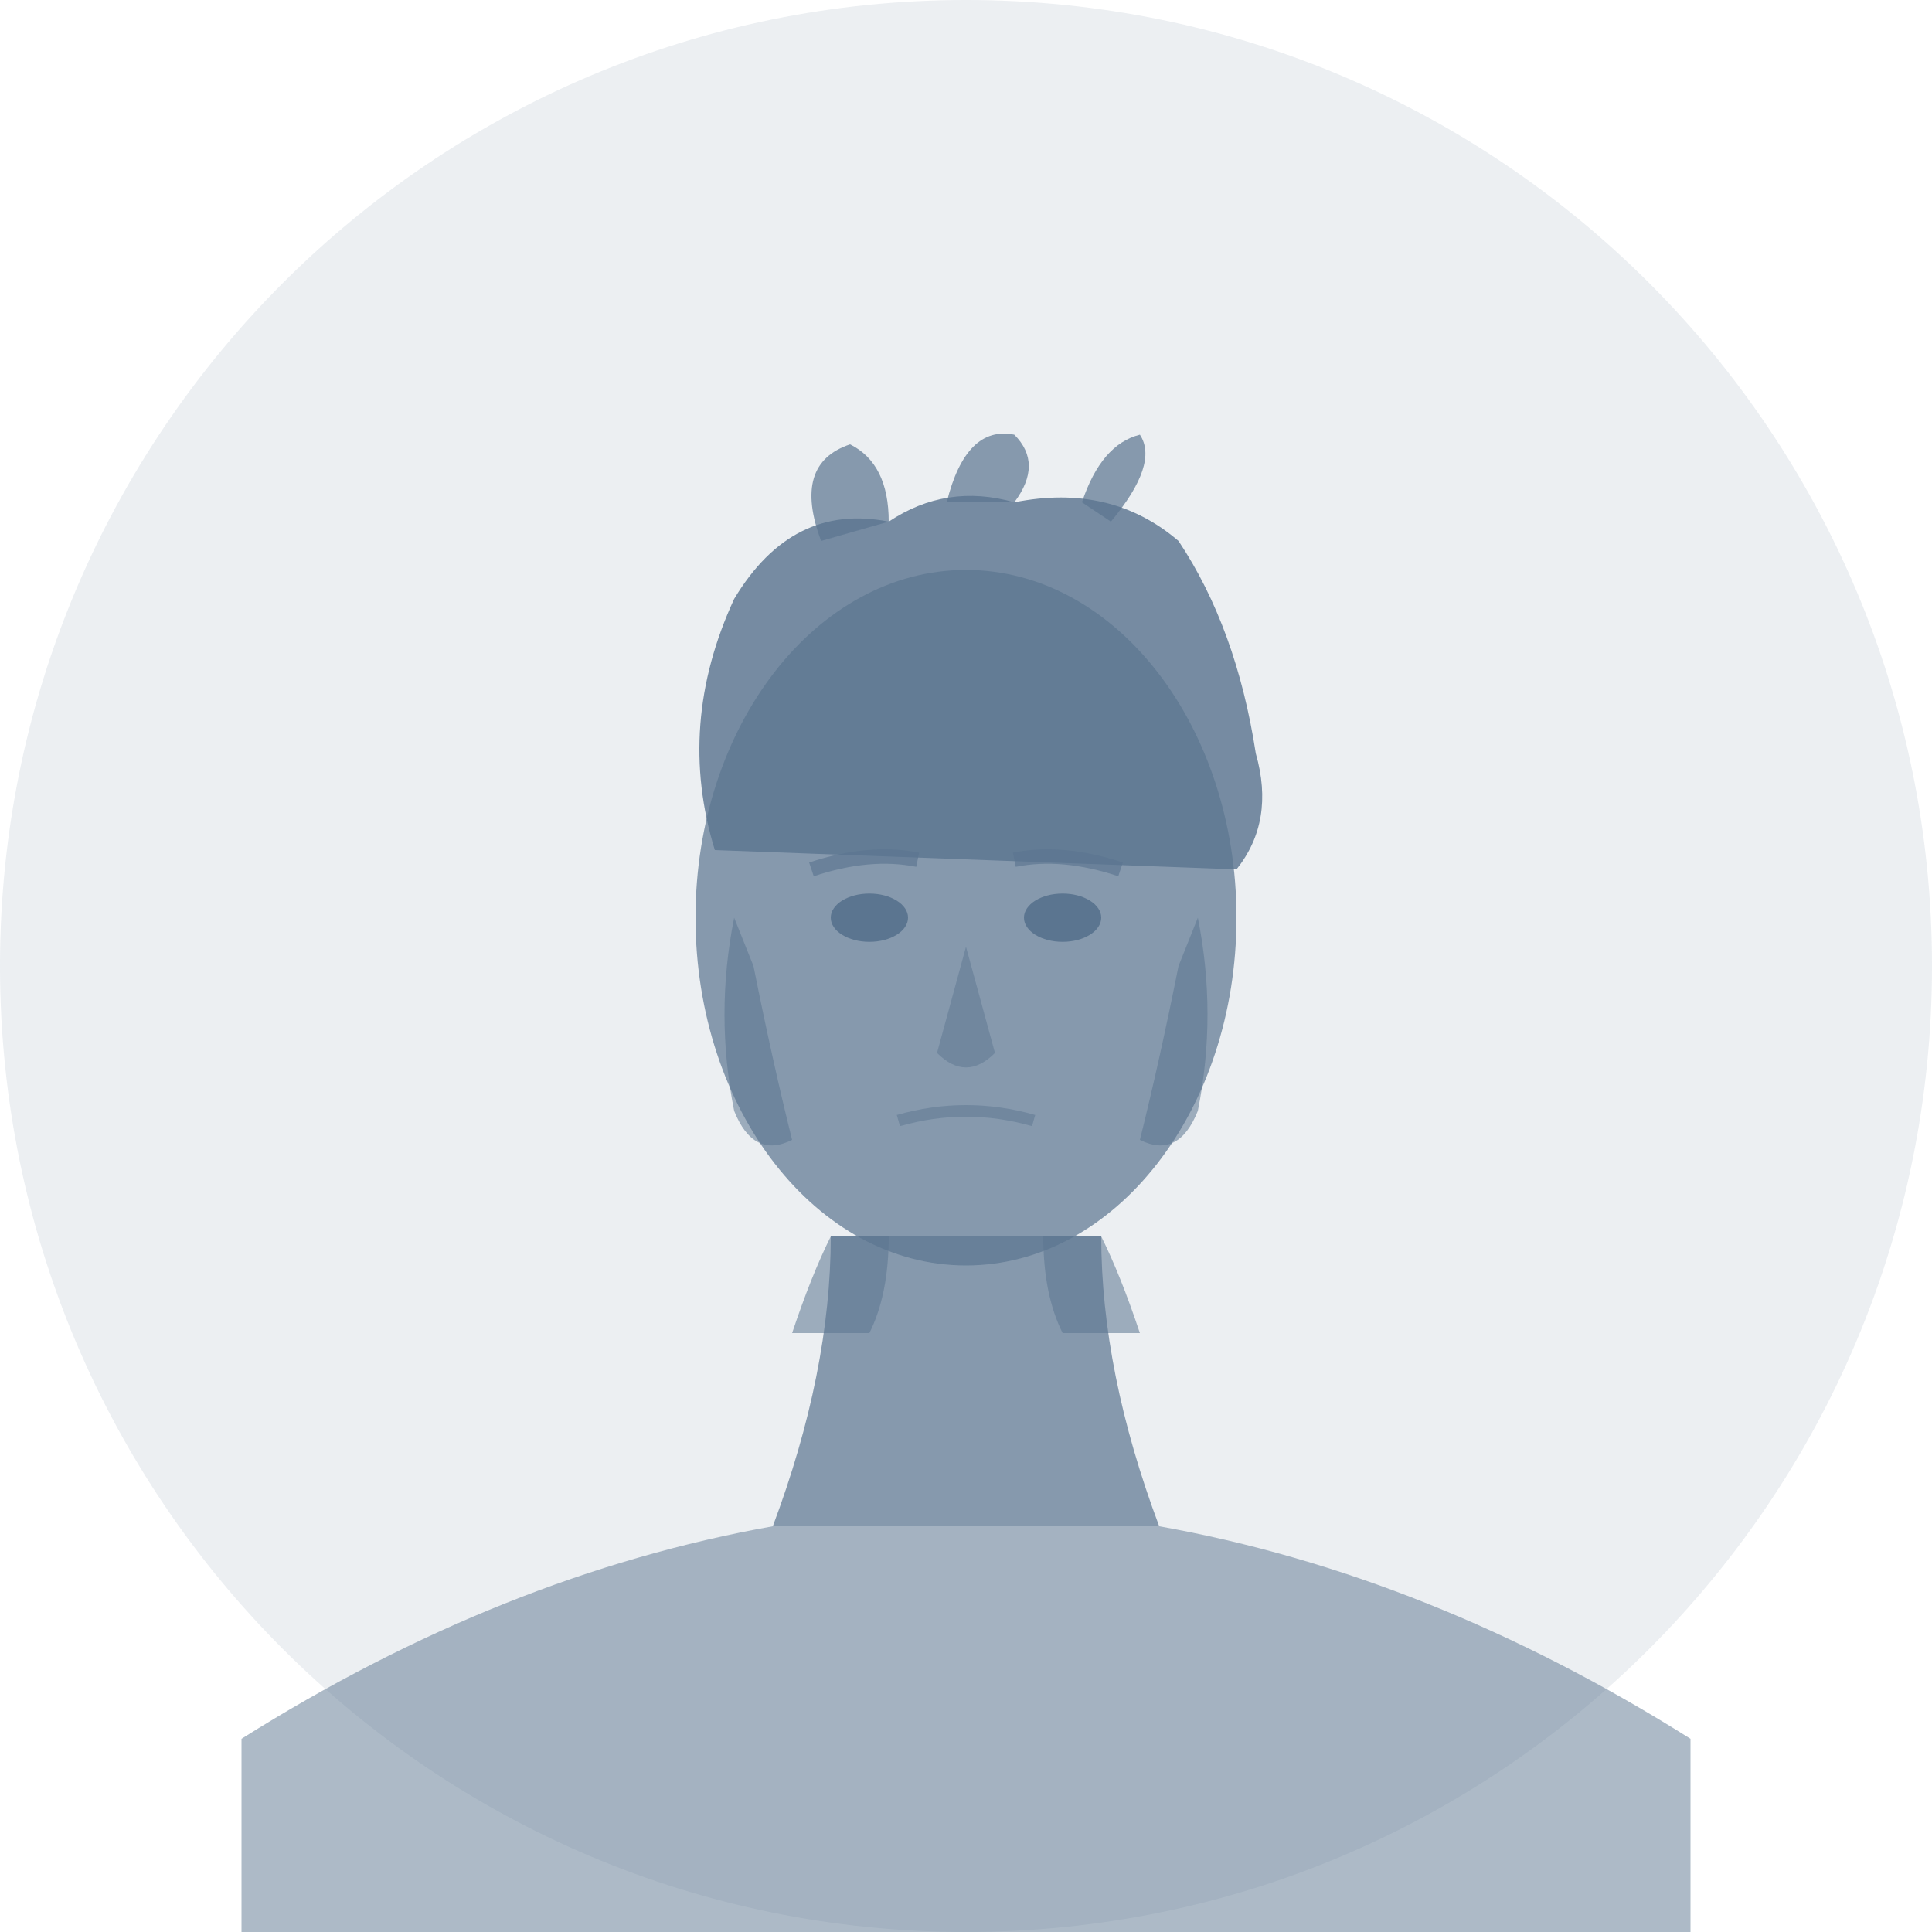
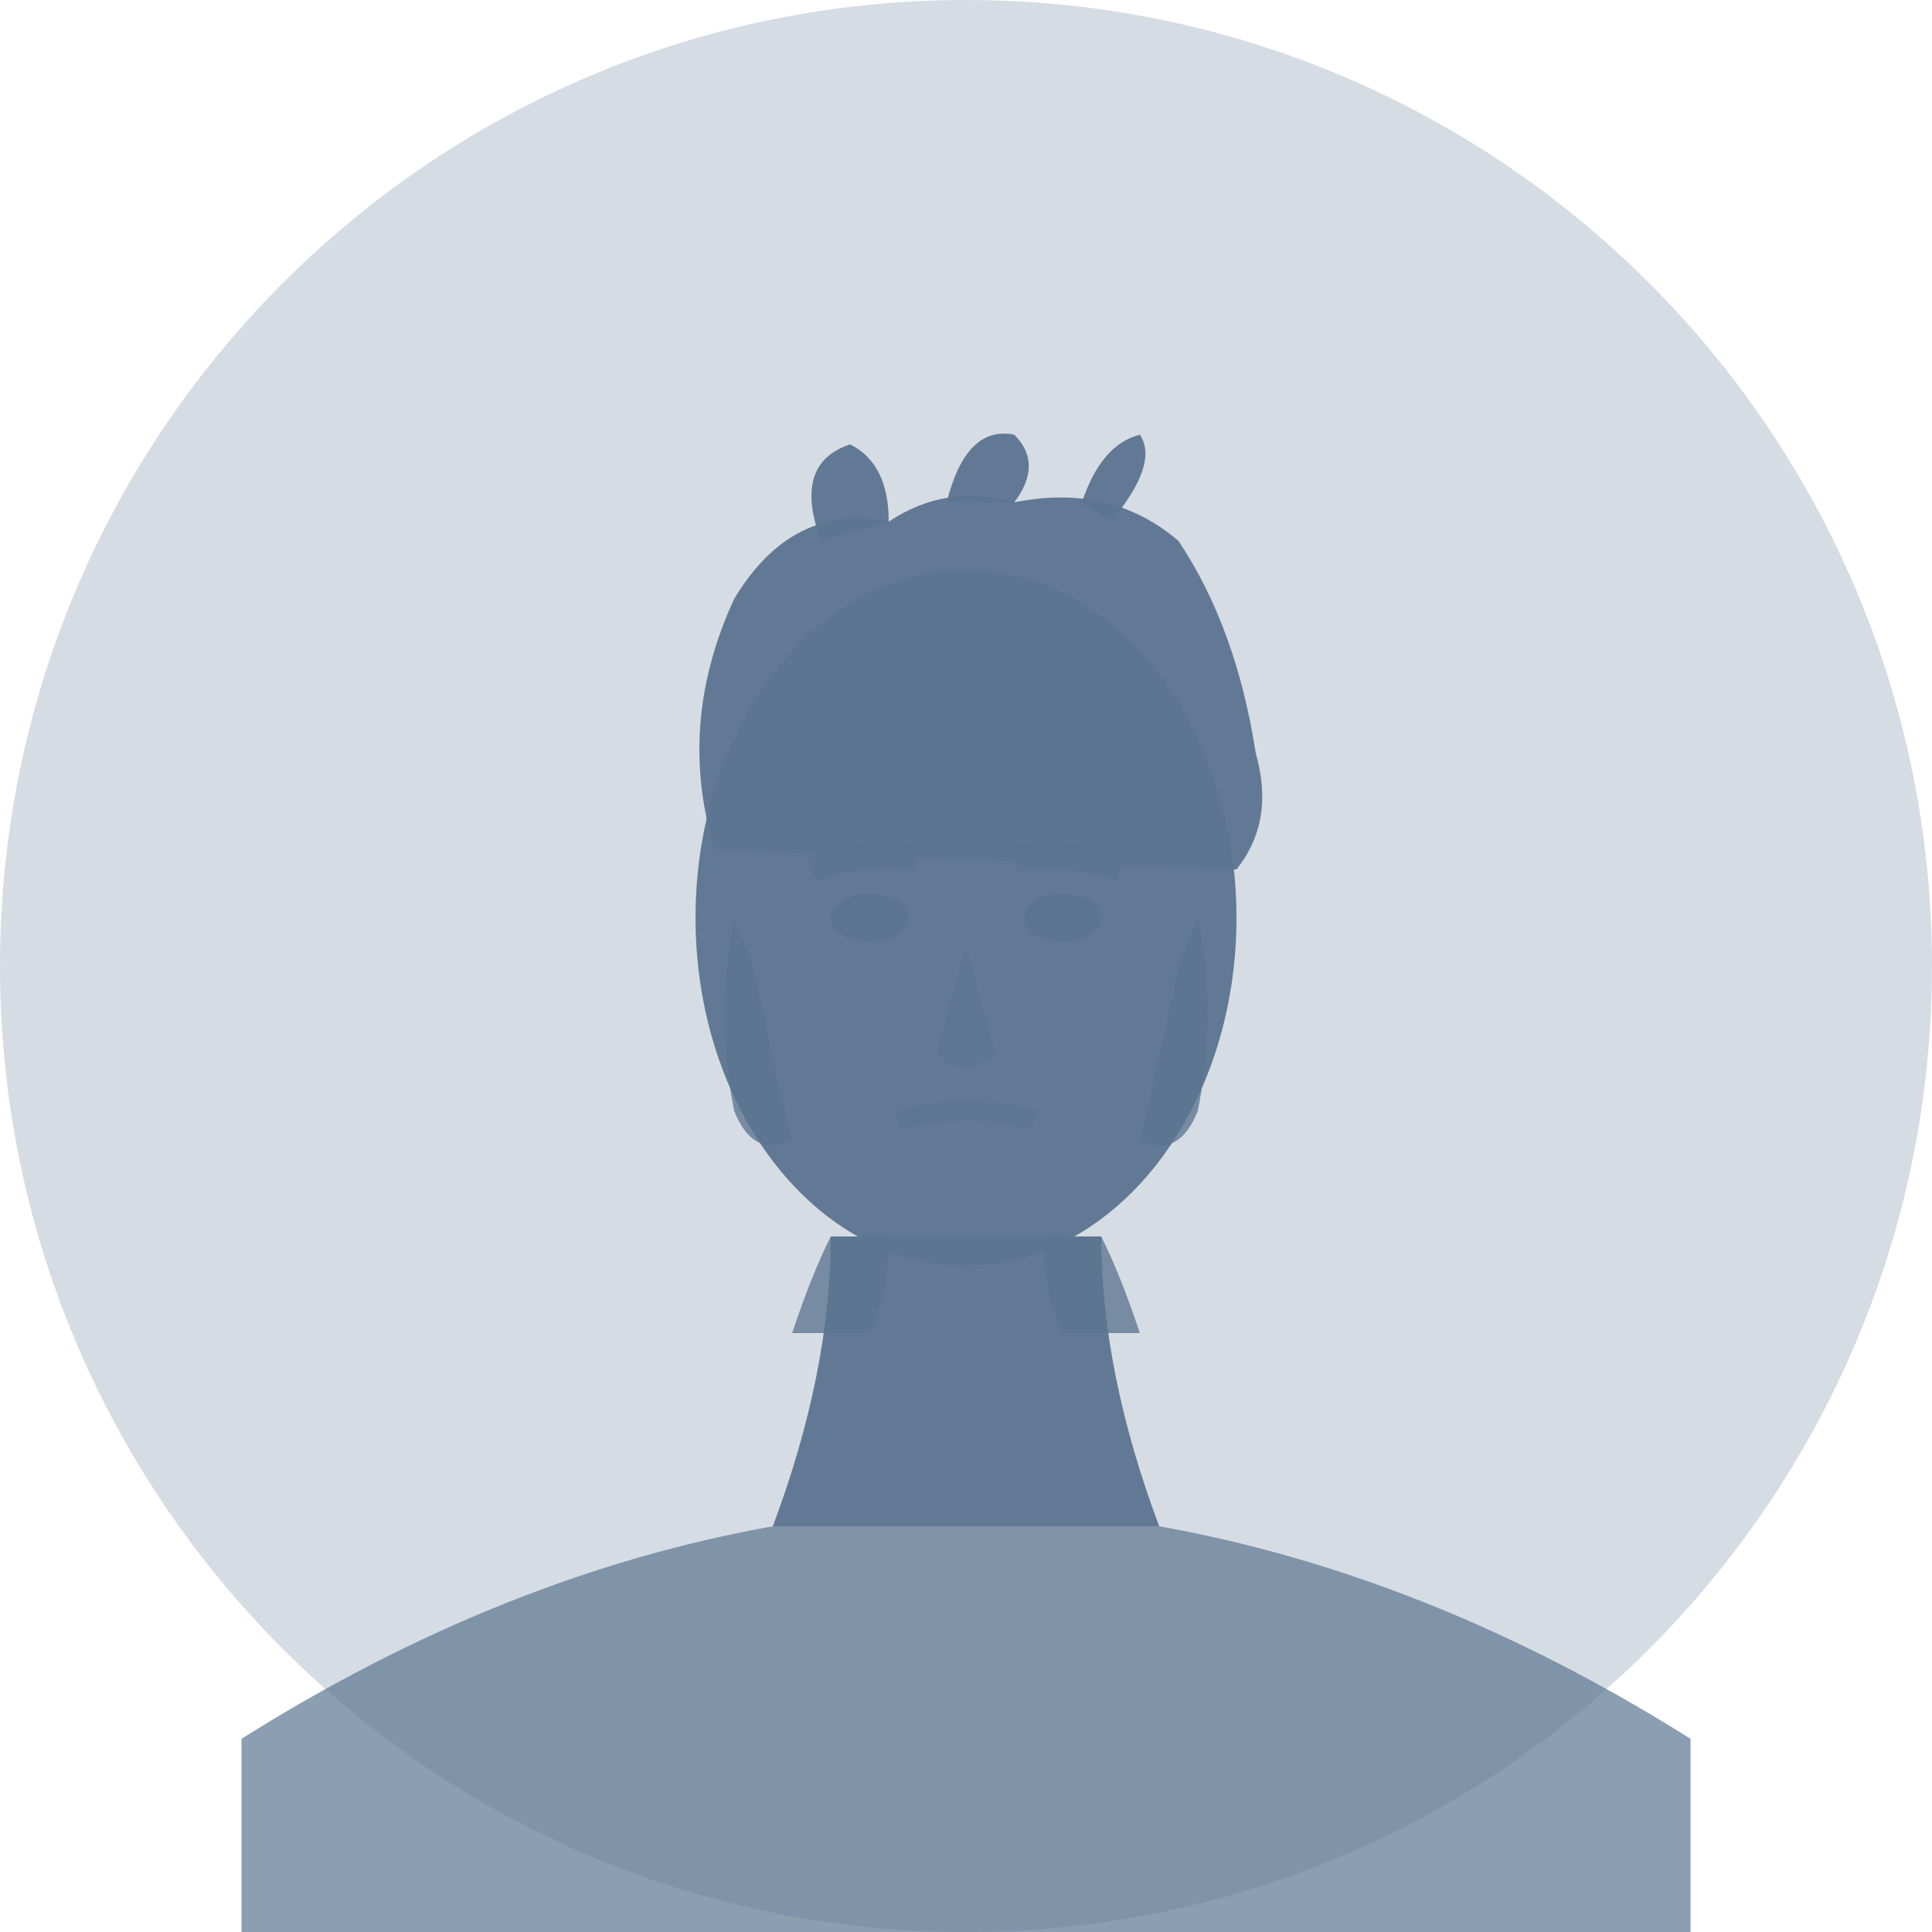
<svg xmlns="http://www.w3.org/2000/svg" viewBox="0 0 200 200" fill="none">
-   <rect width="200" height="200" rx="100" fill="#5B7590" opacity="0.12" />
+   <rect width="200" height="200" rx="100" fill="#5B7590" opacity="0.25" />
  <g transform="translate(100,100)">
-     <path d="M-14 28 Q-14 42 -20 58 L20 58 Q14 42 14 28Z" fill="#5B7590" opacity="0.7" />
-     <path d="M-14 28 Q-16 32 -18 38 L-10 38 Q-8 34 -8 28Z" fill="#5B7590" opacity="0.55" />
-     <path d="M14 28 Q16 32 18 38 L10 38 Q8 34 8 28Z" fill="#5B7590" opacity="0.55" />
-     <path d="M-20 58 Q-48 63 -75 80 L-75 100 L75 100 L75 80 Q48 63 20 58Z" fill="#5B7590" opacity="0.5" />
-     <ellipse cx="0" cy="-5" rx="28" ry="36" fill="#5B7590" opacity="0.7" />
-     <path d="M-26 -12 Q-30 -25 -24 -38 Q-18 -48 -8 -46 Q-2 -50 5 -48 Q15 -50 22 -44 Q28 -35 30 -22 Q32 -15 28 -10" fill="#5B7590" opacity="0.82" />
-     <path d="M-15 -44 Q-18 -52 -12 -54 Q-8 -52 -8 -46" fill="#5B7590" opacity="0.7" />
-     <path d="M-2 -48 Q0 -56 5 -55 Q8 -52 5 -48" fill="#5B7590" opacity="0.7" />
-     <path d="M15 -46 Q20 -52 18 -55 Q14 -54 12 -48" fill="#5B7590" opacity="0.7" />
+     <path d="M-14 28 Q-14 42 -20 58 L20 58 Q14 42 14 28Z" fill="#5B7590" opacity="0.95" />
+     <path d="M-14 28 Q-16 32 -18 38 L-10 38 Q-8 34 -8 28Z" fill="#5B7590" opacity="0.77" />
+     <path d="M14 28 Q16 32 18 38 L10 38 Q8 34 8 28Z" fill="#5B7590" opacity="0.77" />
+     <path d="M-20 58 Q-48 63 -75 80 L-75 100 L75 100 L75 80 Q48 63 20 58Z" fill="#5B7590" opacity="0.7" />
+     <ellipse cx="0" cy="-5" rx="28" ry="36" fill="#5B7590" opacity="0.95" />
+     <path d="M-26 -12 Q-30 -25 -24 -38 Q-18 -48 -8 -46 Q-2 -50 5 -48 Q15 -50 22 -44 Q28 -35 30 -22 Q32 -15 28 -10" fill="#5B7590" opacity="0.95" />
+     <path d="M-15 -44 Q-18 -52 -12 -54 Q-8 -52 -8 -46" fill="#5B7590" opacity="0.95" />
+     <path d="M-2 -48 Q0 -56 5 -55 Q8 -52 5 -48" fill="#5B7590" opacity="0.95" />
+     <path d="M15 -46 Q20 -52 18 -55 Q14 -54 12 -48" fill="#5B7590" opacity="0.95" />
    <ellipse cx="-10" cy="-5" rx="4" ry="2.5" fill="#5B7590" />
    <ellipse cx="10" cy="-5" rx="4" ry="2.5" fill="#5B7590" />
-     <path d="M-16 -10 Q-10 -12 -5 -11" stroke="#5B7590" stroke-width="1.5" fill="none" opacity="0.65" />
-     <path d="M5 -11 Q10 -12 16 -10" stroke="#5B7590" stroke-width="1.5" fill="none" opacity="0.65" />
-     <path d="M0 -2 L-3 9 Q0 12 3 9Z" fill="#5B7590" opacity="0.5" />
-     <path d="M-7 16 Q0 14 7 16" stroke="#5B7590" stroke-width="1.2" fill="none" opacity="0.5" />
-     <path d="M-24 -5 Q-26 5 -24 15 Q-22 20 -18 18 Q-20 10 -22 0Z" fill="#5B7590" opacity="0.55" />
-     <path d="M24 -5 Q26 5 24 15 Q22 20 18 18 Q20 10 22 0Z" fill="#5B7590" opacity="0.55" />
+     <path d="M-16 -10 Q-10 -12 -5 -11" stroke="#5B7590" stroke-width="2.5" fill="none" opacity="0.91" />
+     <path d="M5 -11 Q10 -12 16 -10" stroke="#5B7590" stroke-width="2.5" fill="none" opacity="0.91" />
+     <path d="M0 -2 L-3 9 Q0 12 3 9Z" fill="#5B7590" opacity="0.7" />
+     <path d="M-7 16 Q0 14 7 16" stroke="#5B7590" stroke-width="2" fill="none" opacity="0.7" />
+     <path d="M-24 -5 Q-26 5 -24 15 Q-22 20 -18 18 Q-20 10 -22 0Z" fill="#5B7590" opacity="0.77" />
+     <path d="M24 -5 Q26 5 24 15 Q22 20 18 18 Q20 10 22 0Z" fill="#5B7590" opacity="0.77" />
  </g>
</svg>
